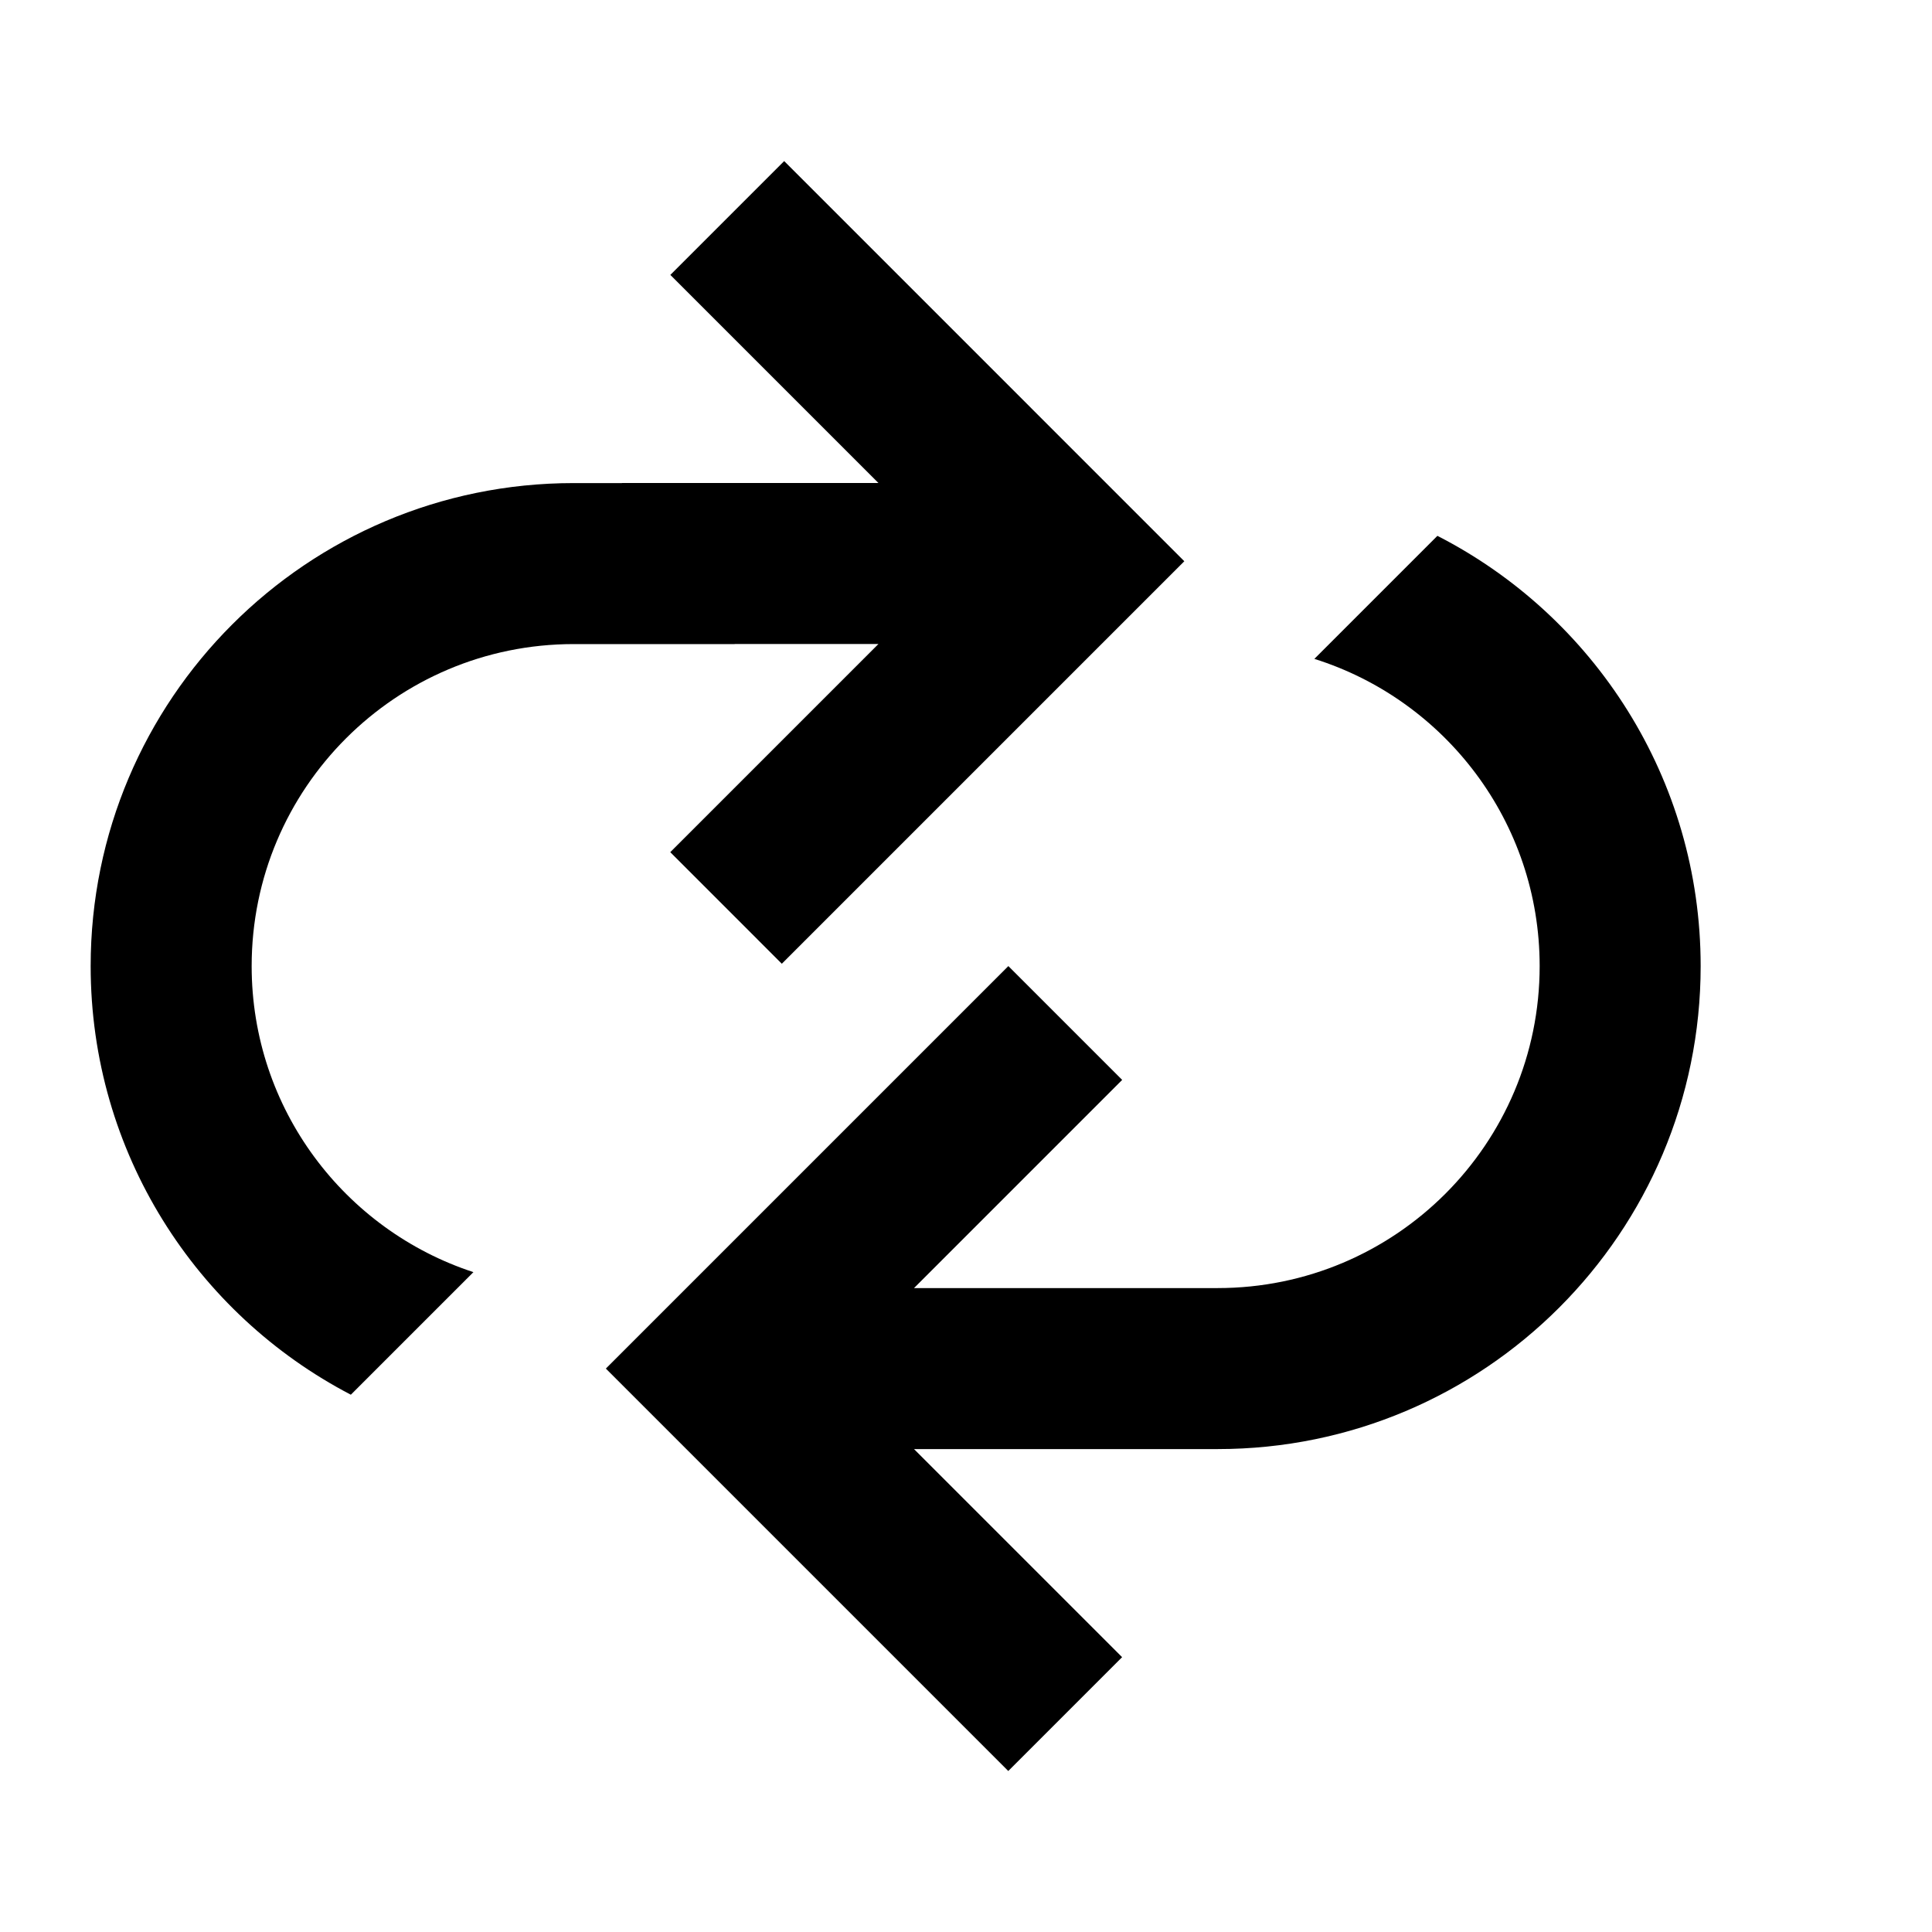
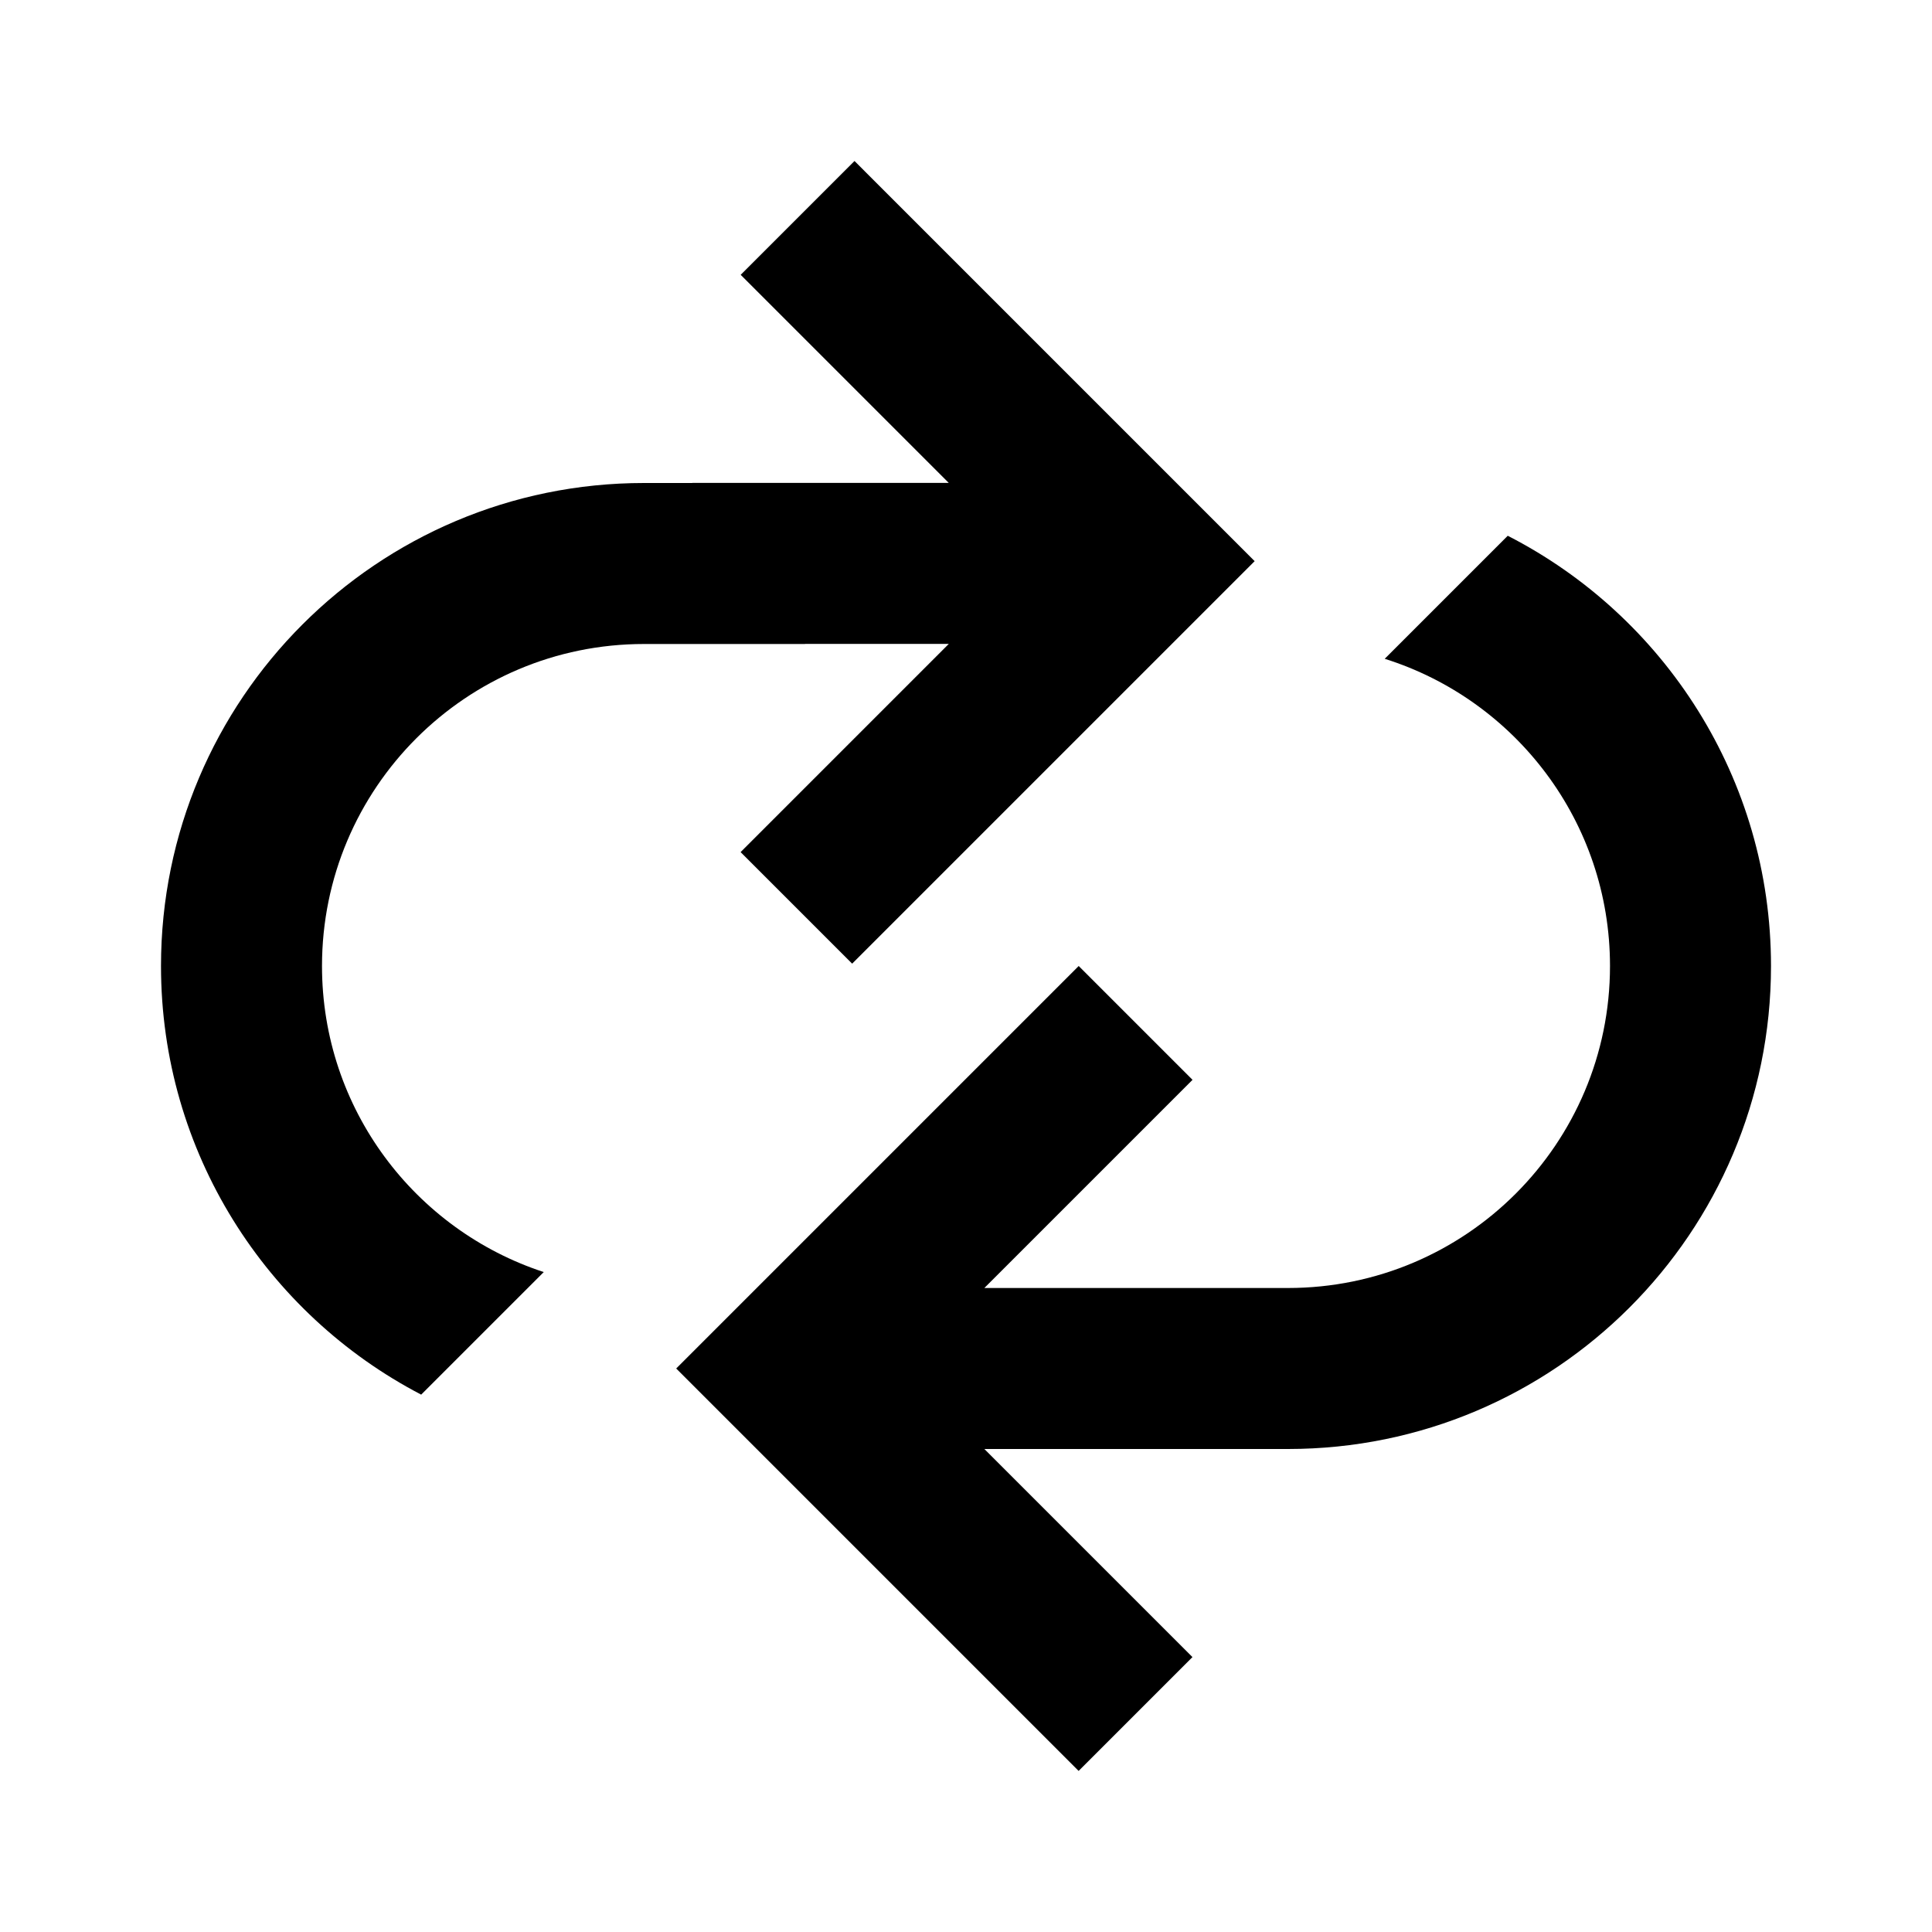
<svg xmlns="http://www.w3.org/2000/svg" width="240" height="240" viewBox="0 0 240 240" fill="none">
-   <path d="M178.559 66.564C197.973 76.5 211.262 96.703 211.262 120.01C211.262 153.147 184.399 180.01 151.262 180.01H113.542L139.392 205.859L125.252 220L75.262 170.01L125.262 120.01L139.401 134.149L113.542 160.01H151.262C173.353 160.01 191.262 142.101 191.262 120.01C191.262 102.105 179.496 86.949 163.275 81.848L178.559 66.564Z" fill="black" />
-   <path d="M147.12 69.719L97.12 119.719L83.262 105.859L109.122 80H91.262V80.01H71.262C49.17 80.01 31.262 97.918 31.262 120.01C31.262 137.753 42.815 152.795 58.809 158.03L43.583 173.256C24.377 163.252 11.262 143.163 11.262 120.01C11.262 86.873 38.125 60.01 71.262 60.01H77.262V60H109.122L83.272 34.149L97.412 20.01L147.12 69.719Z" fill="black" />
+   <path d="M187.297 66.555C206.711 76.49 220 96.693 220 120C220 153.137 193.137 180 160 180H122.28L148.13 205.85L133.99 219.99L84 170L134 120L148.14 134.14L122.28 160H160C182.091 160 200 142.091 200 120C200 102.095 188.235 86.939 172.014 81.838L187.297 66.555Z" fill="black" />
+   <path d="M155.858 69.709L105.858 119.709L92 105.85L117.86 79.99H100V80H80C57.909 80 40 97.909 40 120C40 137.743 51.553 152.785 67.547 158.021L52.321 173.246C33.115 163.242 20 143.153 20 120C20 86.863 46.863 60 80 60H86V59.99H117.86L92.01 34.14L106.15 20L155.858 69.709Z" fill="black" />
</svg>
